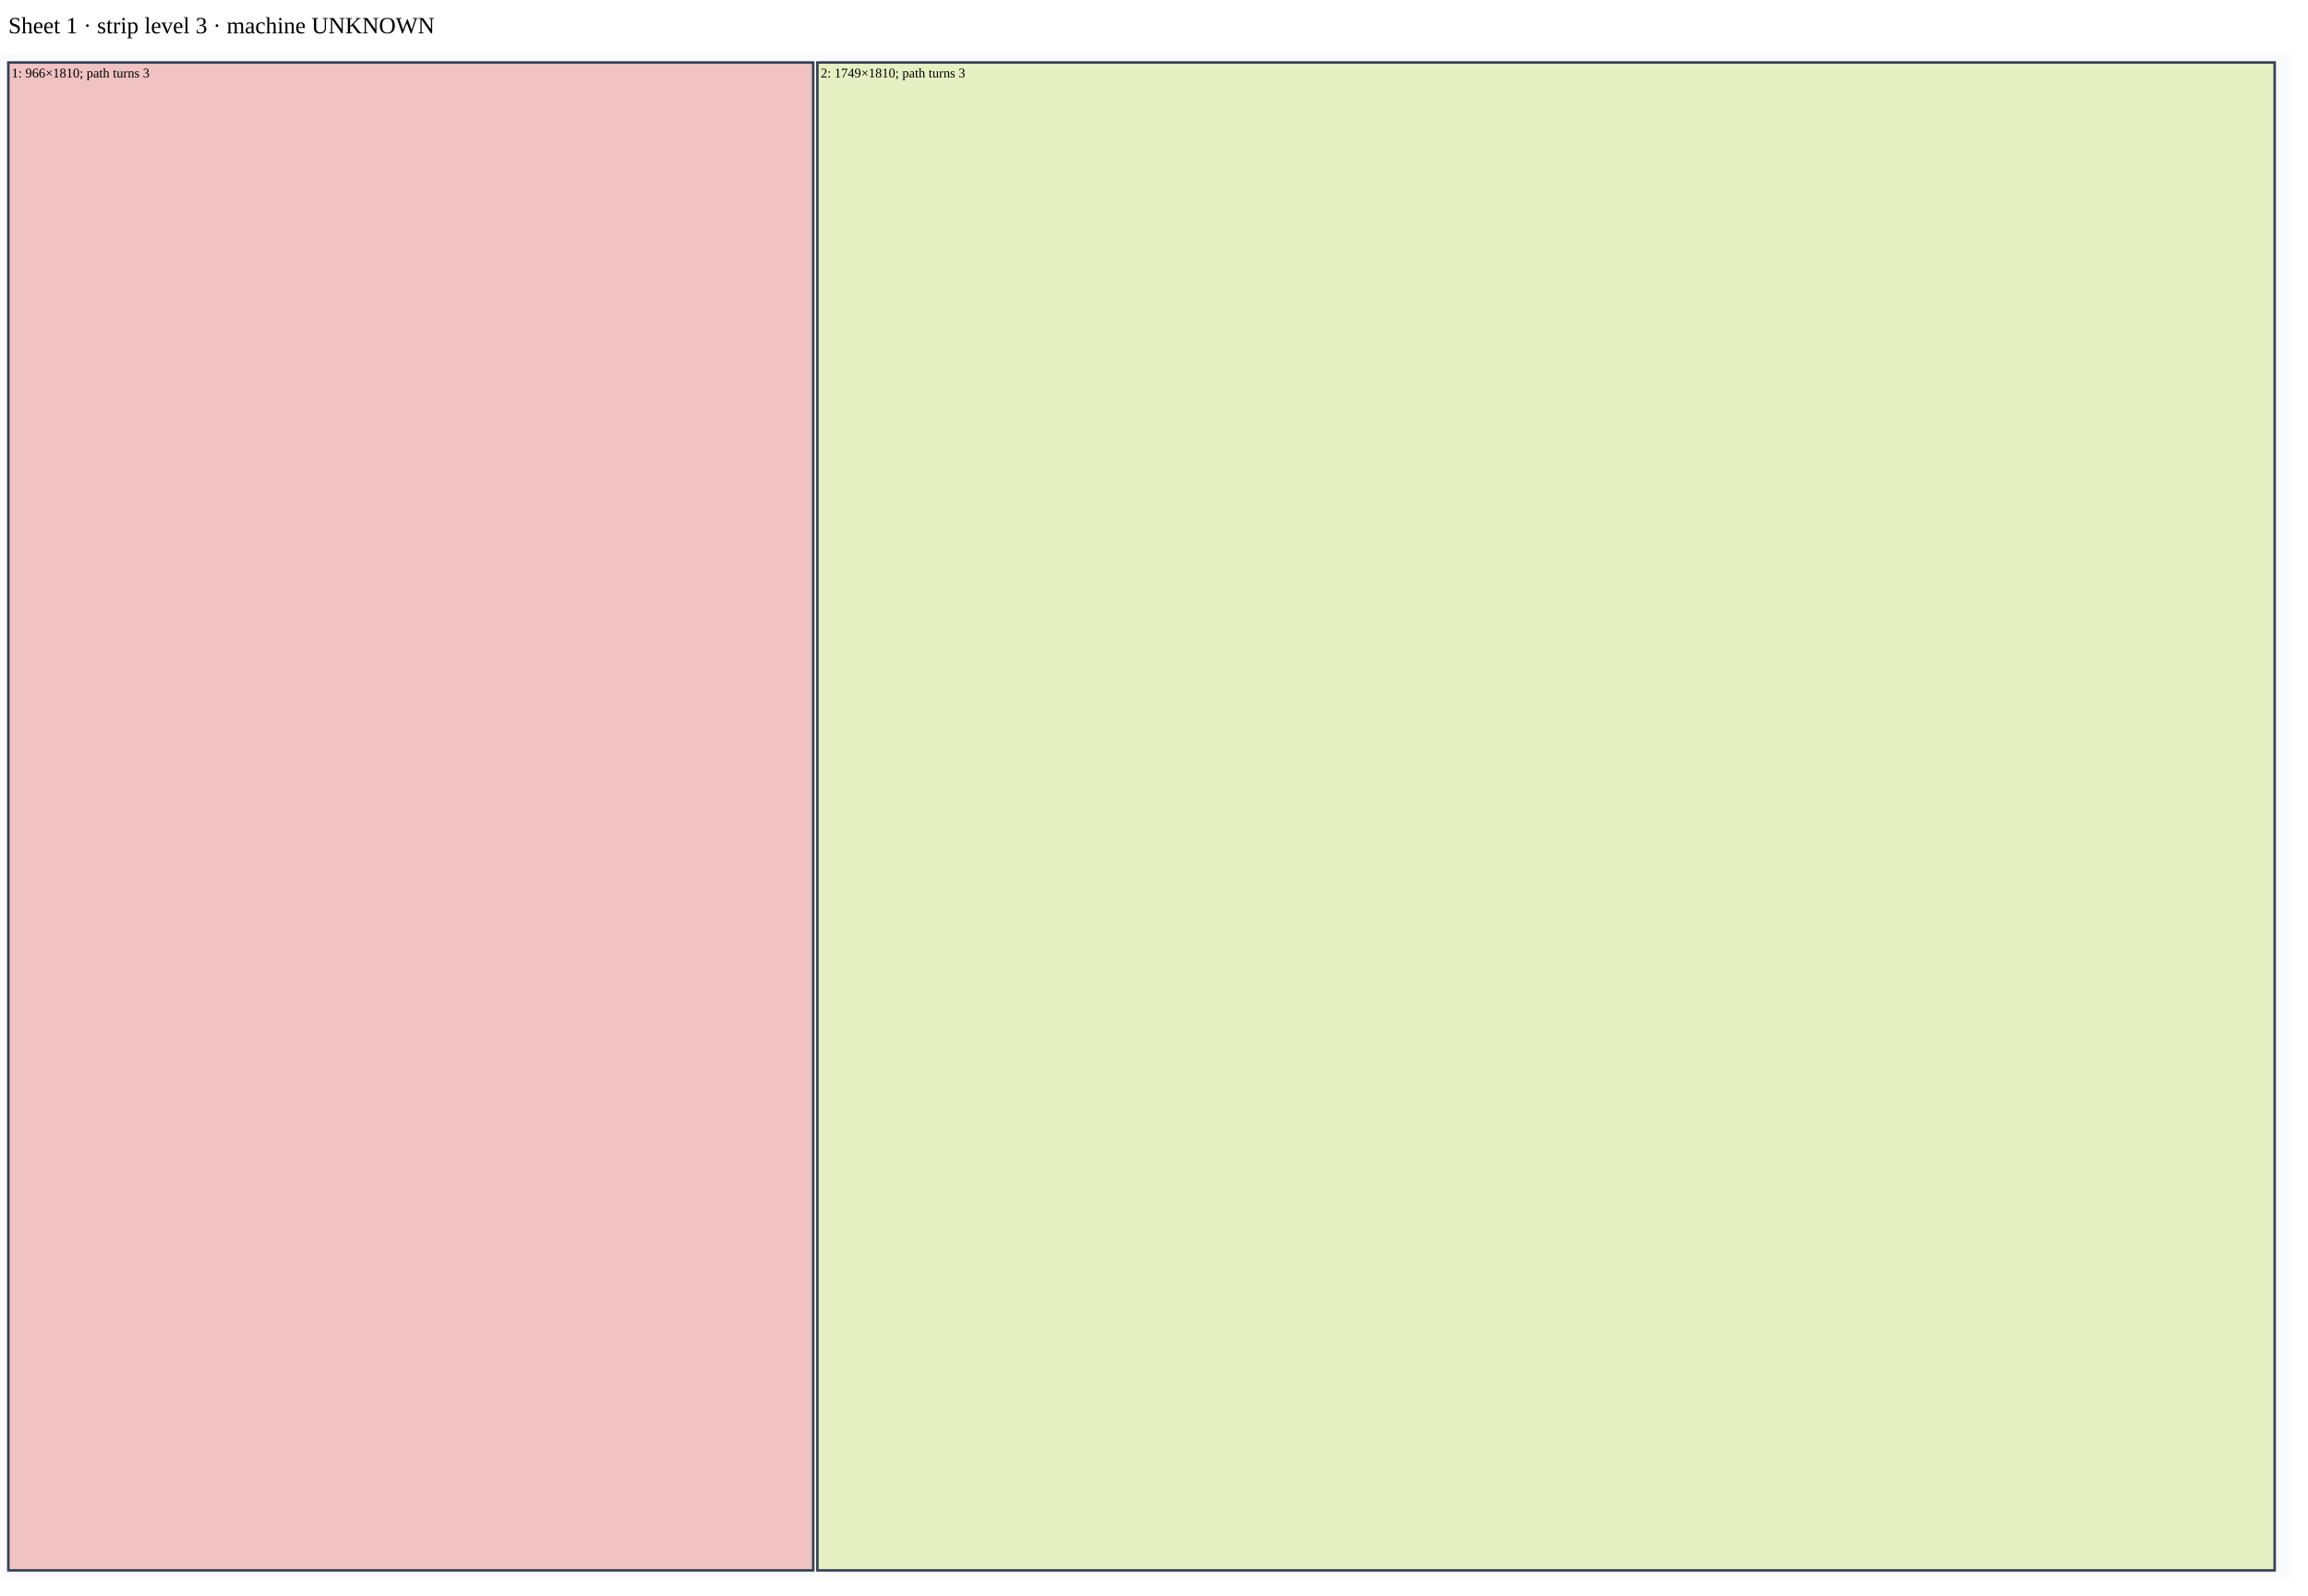
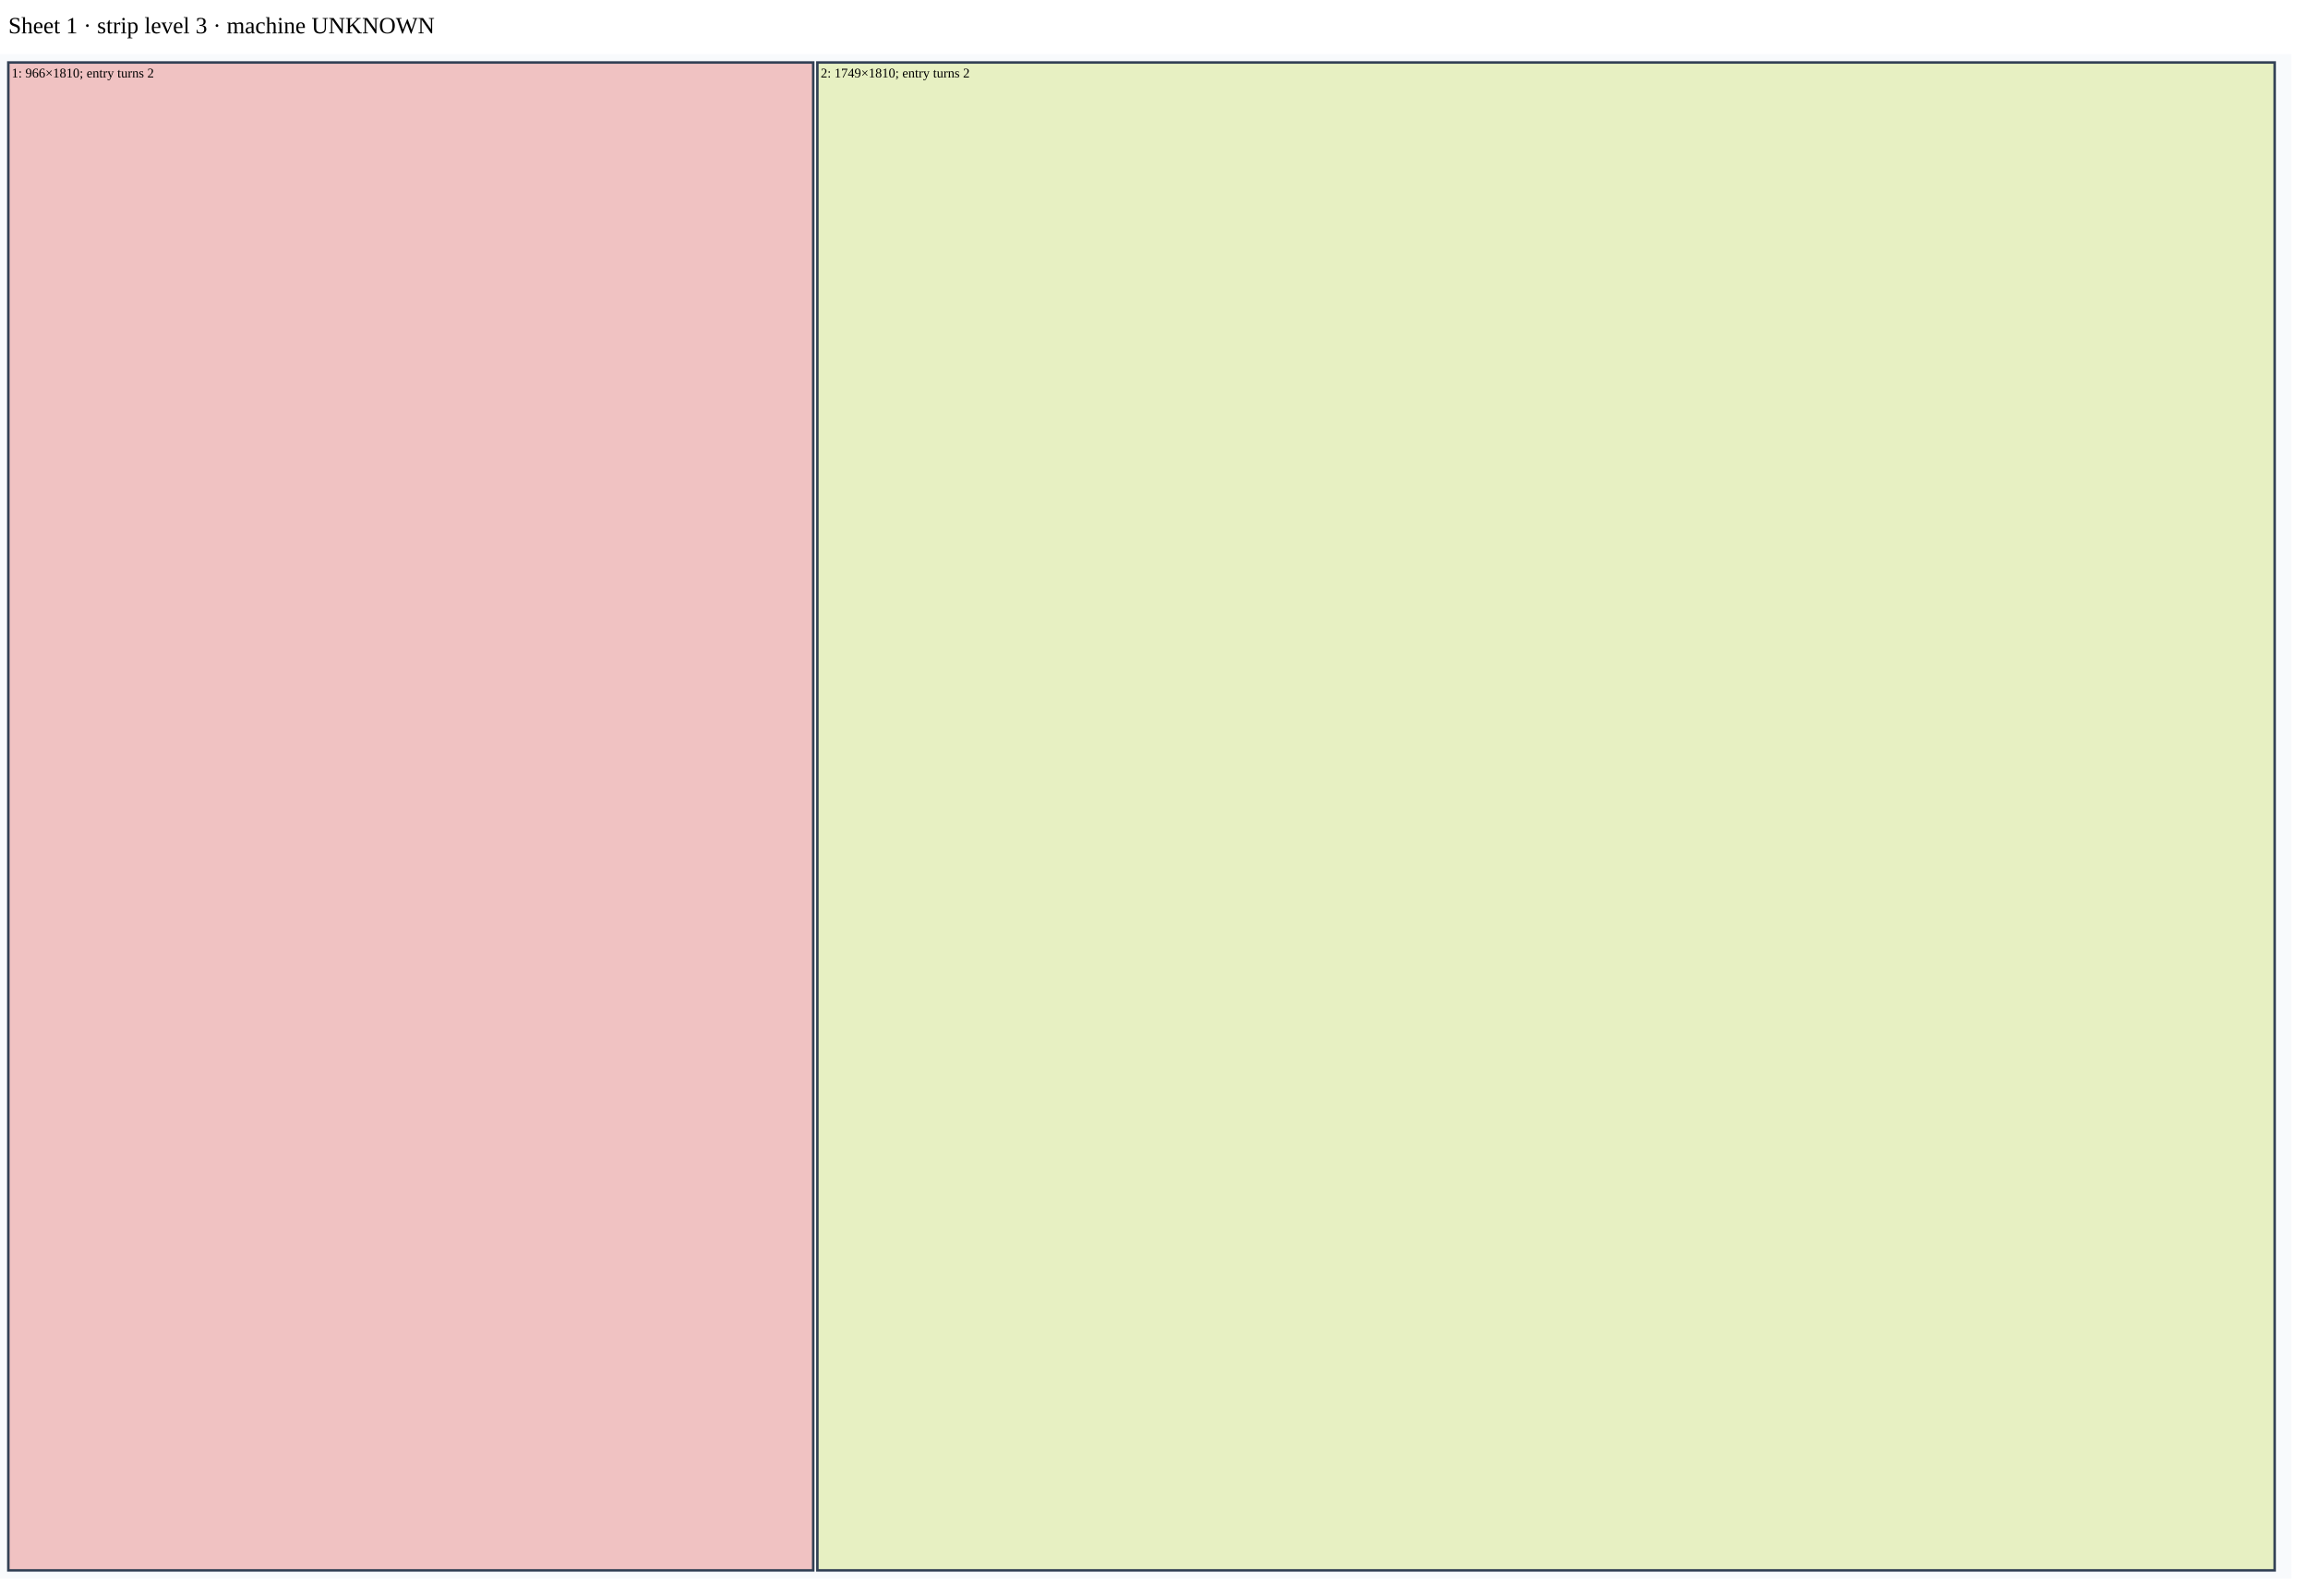
<svg xmlns="http://www.w3.org/2000/svg" viewBox="0 -65 2770 1915">
  <text x="10" y="-25" font-size="28">Sheet 1 · strip level 3 · machine UNKNOWN</text>
  <rect width="2750" height="1830" fill="#f8fafc" />
  <rect x="10" y="10" width="966" height="1810" fill="hsl(0 60% 85%)" stroke="#334155" stroke-width="3" />
-   <text x="14" y="28" font-size="16">1: 966×1810; path turns 3</text>
+   <text x="14" y="28" font-size="16">1: 966×1810; entry turns 2</text>
  <rect x="981" y="10" width="1749" height="1810" fill="hsl(71 60% 85%)" stroke="#334155" stroke-width="3" />
-   <text x="985" y="28" font-size="16">2: 1749×1810; path turns 3</text>
+   <text x="985" y="28" font-size="16">2: 1749×1810; entry turns 2</text>
</svg>
